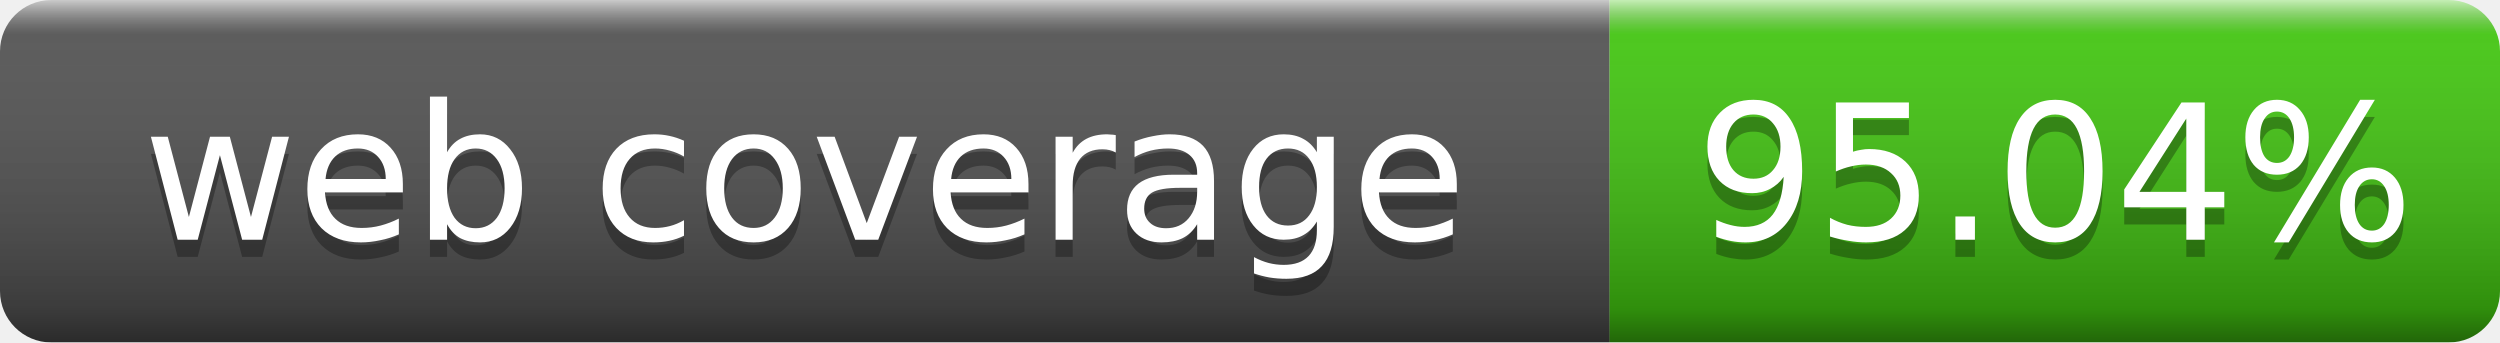
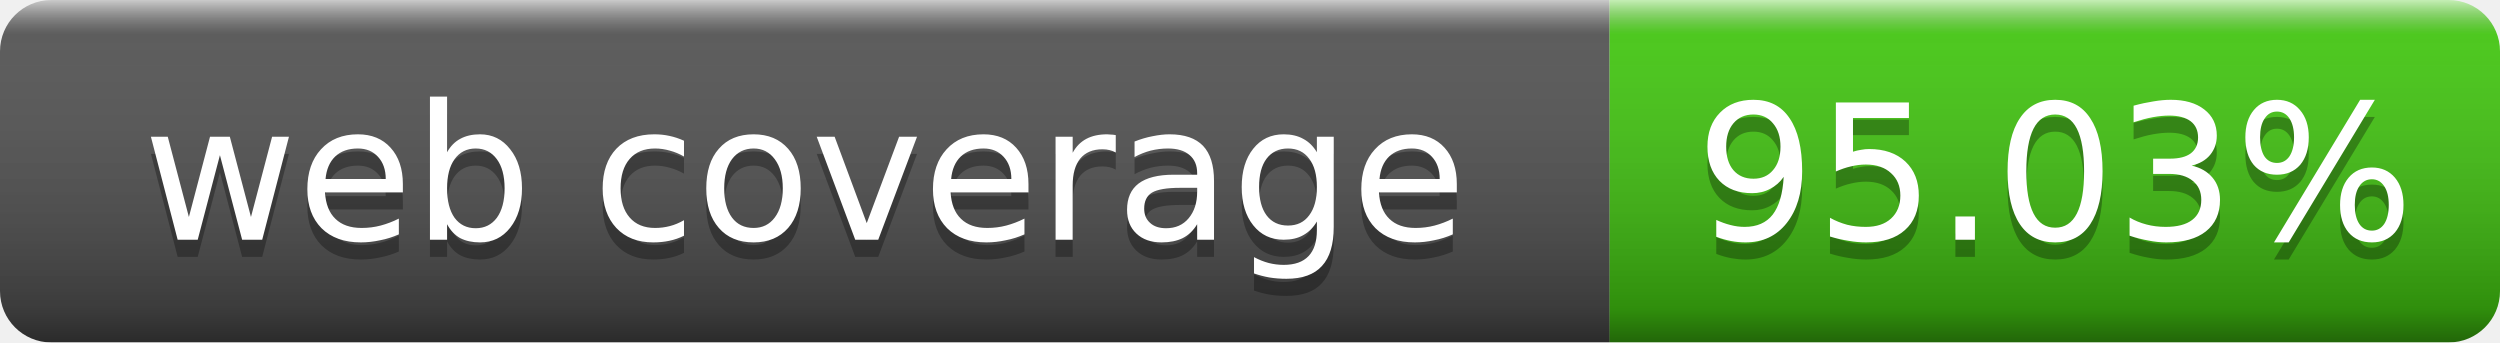
- <svg xmlns="http://www.w3.org/2000/svg" width="146" height="20" role="img" aria-label="web coverage: 95.04%">
+ <svg xmlns="http://www.w3.org/2000/svg" width="146" height="20" role="img" aria-label="web coverage: 95.03%">
  <linearGradient id="smooth" x2="0" y2="100%">
    <stop offset="0" stop-color="#fff" stop-opacity=".7" />
    <stop offset=".1" stop-color="#aaa" stop-opacity=".1" />
    <stop offset=".9" stop-opacity=".3" />
    <stop offset="1" stop-opacity=".5" />
  </linearGradient>
  <mask id="round">
    <rect width="146" height="20" rx="3" fill="#fff" />
  </mask>
  <g mask="url(#round)">
    <rect width="94" height="20" fill="#555" />
    <rect x="94" width="52" height="20" fill="#4c1" />
    <rect width="146" height="20" fill="url(#smooth)" />
  </g>
  <g fill="#fff" text-anchor="middle" font-family="Verdana,Geneva,DejaVu Sans,sans-serif" font-size="11">
    <text x="47" y="15" fill="#010101" fill-opacity=".3">web coverage</text>
    <text x="47" y="14">web coverage</text>
-     <text x="120" y="15" fill="#010101" fill-opacity=".3">95.04%</text>
-     <text x="120" y="14">95.04%</text>
+     <text x="120" y="15" fill="#010101" fill-opacity=".3">95.03%</text>
+     <text x="120" y="14">95.03%</text>
  </g>
</svg>
